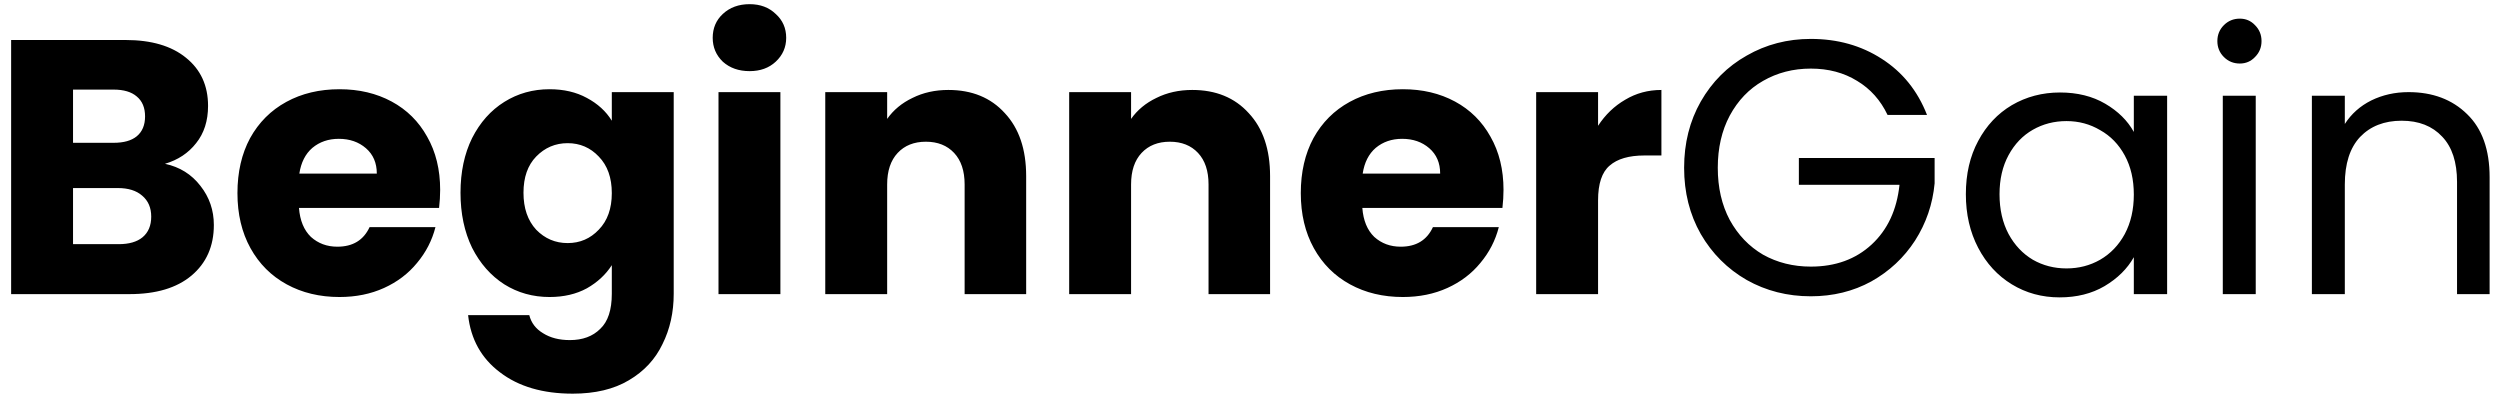
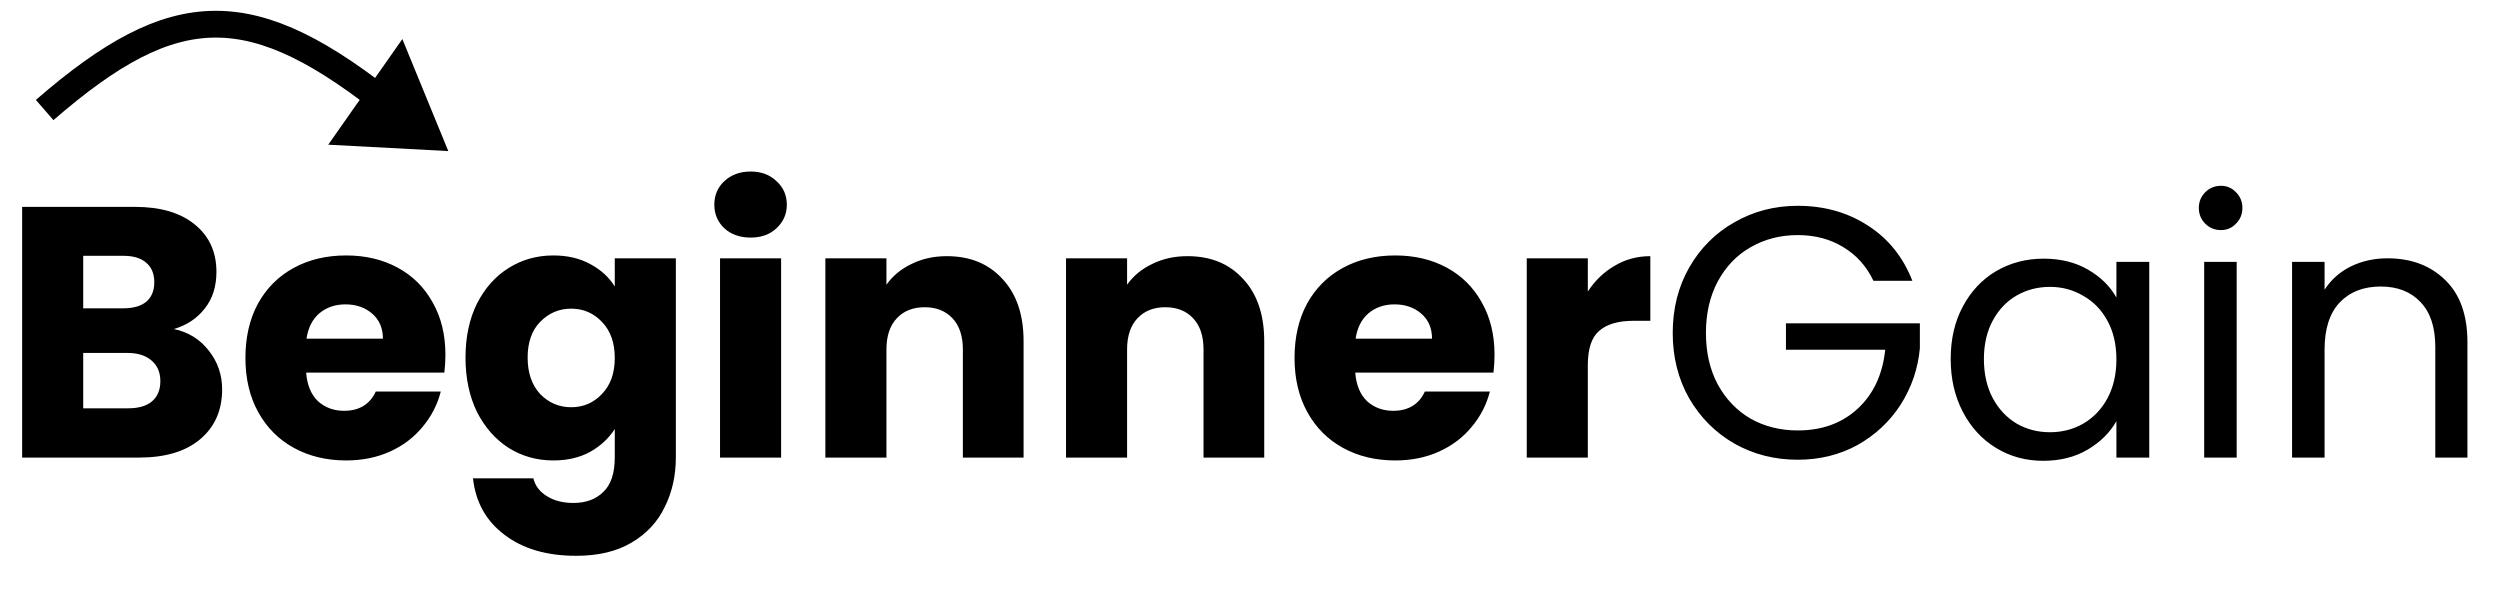
- <svg xmlns="http://www.w3.org/2000/svg" width="221" height="35" viewBox="0 0 221 35" fill="none">
-   <path d="M14.584 14.48C15.885 14.757 16.931 15.408 17.72 16.432C18.509 17.435 18.904 18.587 18.904 19.888C18.904 21.765 18.243 23.259 16.92 24.368C15.619 25.456 13.795 26 11.448 26H0.984V3.536H11.096C13.379 3.536 15.16 4.059 16.44 5.104C17.741 6.149 18.392 7.568 18.392 9.36C18.392 10.683 18.04 11.781 17.336 12.656C16.653 13.531 15.736 14.139 14.584 14.48ZM6.456 12.624H10.04C10.936 12.624 11.619 12.432 12.088 12.048C12.579 11.643 12.824 11.056 12.824 10.288C12.824 9.52 12.579 8.933 12.088 8.528C11.619 8.123 10.936 7.92 10.04 7.92H6.456V12.624ZM10.488 21.584C11.405 21.584 12.109 21.381 12.6 20.976C13.112 20.549 13.368 19.941 13.368 19.152C13.368 18.363 13.101 17.744 12.568 17.296C12.056 16.848 11.341 16.624 10.424 16.624H6.456V21.584H10.488ZM38.91 16.784C38.91 17.296 38.878 17.829 38.814 18.384H26.43C26.515 19.493 26.867 20.347 27.486 20.944C28.126 21.52 28.904 21.808 29.822 21.808C31.187 21.808 32.136 21.232 32.67 20.08H38.494C38.195 21.253 37.651 22.309 36.862 23.248C36.094 24.187 35.123 24.923 33.95 25.456C32.776 25.989 31.464 26.256 30.014 26.256C28.264 26.256 26.707 25.883 25.342 25.136C23.976 24.389 22.91 23.323 22.142 21.936C21.374 20.549 20.99 18.928 20.99 17.072C20.99 15.216 21.363 13.595 22.11 12.208C22.878 10.821 23.944 9.755 25.31 9.008C26.675 8.261 28.243 7.888 30.014 7.888C31.742 7.888 33.278 8.251 34.622 8.976C35.966 9.701 37.011 10.736 37.758 12.08C38.526 13.424 38.91 14.992 38.91 16.784ZM33.31 15.344C33.31 14.405 32.99 13.659 32.35 13.104C31.71 12.549 30.91 12.272 29.95 12.272C29.032 12.272 28.254 12.539 27.614 13.072C26.995 13.605 26.611 14.363 26.462 15.344H33.31ZM48.581 7.888C49.839 7.888 50.938 8.144 51.877 8.656C52.837 9.168 53.572 9.84 54.084 10.672V8.144H59.556V25.968C59.556 27.611 59.226 29.093 58.565 30.416C57.925 31.76 56.932 32.827 55.589 33.616C54.266 34.405 52.612 34.8 50.629 34.8C47.983 34.8 45.839 34.171 44.197 32.912C42.554 31.675 41.615 29.989 41.38 27.856H46.788C46.959 28.539 47.364 29.072 48.005 29.456C48.645 29.861 49.434 30.064 50.373 30.064C51.503 30.064 52.399 29.733 53.06 29.072C53.743 28.432 54.084 27.397 54.084 25.968V23.44C53.551 24.272 52.815 24.955 51.877 25.488C50.938 26 49.839 26.256 48.581 26.256C47.108 26.256 45.775 25.883 44.581 25.136C43.386 24.368 42.437 23.291 41.733 21.904C41.05 20.496 40.709 18.875 40.709 17.04C40.709 15.205 41.05 13.595 41.733 12.208C42.437 10.821 43.386 9.755 44.581 9.008C45.775 8.261 47.108 7.888 48.581 7.888ZM54.084 17.072C54.084 15.707 53.7 14.629 52.932 13.84C52.186 13.051 51.269 12.656 50.181 12.656C49.093 12.656 48.164 13.051 47.397 13.84C46.65 14.608 46.276 15.675 46.276 17.04C46.276 18.405 46.65 19.493 47.397 20.304C48.164 21.093 49.093 21.488 50.181 21.488C51.269 21.488 52.186 21.093 52.932 20.304C53.7 19.515 54.084 18.437 54.084 17.072ZM66.267 6.288C65.307 6.288 64.518 6.011 63.899 5.456C63.302 4.88 63.003 4.176 63.003 3.344C63.003 2.491 63.302 1.787 63.899 1.232C64.518 0.656 65.307 0.368 66.267 0.368C67.206 0.368 67.974 0.656 68.571 1.232C69.19 1.787 69.499 2.491 69.499 3.344C69.499 4.176 69.19 4.88 68.571 5.456C67.974 6.011 67.206 6.288 66.267 6.288ZM68.987 8.144V26H63.515V8.144H68.987ZM83.833 7.952C85.923 7.952 87.587 8.635 88.825 10C90.083 11.344 90.713 13.2 90.713 15.568V26H85.273V16.304C85.273 15.109 84.963 14.181 84.345 13.52C83.726 12.859 82.894 12.528 81.849 12.528C80.803 12.528 79.971 12.859 79.353 13.52C78.734 14.181 78.425 15.109 78.425 16.304V26H72.953V8.144H78.425V10.512C78.979 9.723 79.726 9.104 80.665 8.656C81.603 8.187 82.659 7.952 83.833 7.952ZM105.395 7.952C107.486 7.952 109.15 8.635 110.387 10C111.646 11.344 112.275 13.2 112.275 15.568V26H106.835V16.304C106.835 15.109 106.526 14.181 105.907 13.52C105.289 12.859 104.457 12.528 103.411 12.528C102.366 12.528 101.534 12.859 100.915 13.52C100.297 14.181 99.987 15.109 99.987 16.304V26H94.515V8.144H99.987V10.512C100.542 9.723 101.289 9.104 102.227 8.656C103.166 8.187 104.222 7.952 105.395 7.952ZM132.91 16.784C132.91 17.296 132.878 17.829 132.814 18.384H120.43C120.515 19.493 120.867 20.347 121.486 20.944C122.126 21.52 122.904 21.808 123.822 21.808C125.187 21.808 126.136 21.232 126.67 20.08H132.494C132.195 21.253 131.651 22.309 130.862 23.248C130.094 24.187 129.123 24.923 127.95 25.456C126.776 25.989 125.464 26.256 124.014 26.256C122.264 26.256 120.707 25.883 119.342 25.136C117.976 24.389 116.91 23.323 116.142 21.936C115.374 20.549 114.99 18.928 114.99 17.072C114.99 15.216 115.363 13.595 116.11 12.208C116.878 10.821 117.944 9.755 119.31 9.008C120.675 8.261 122.243 7.888 124.014 7.888C125.742 7.888 127.278 8.251 128.622 8.976C129.966 9.701 131.011 10.736 131.758 12.08C132.526 13.424 132.91 14.992 132.91 16.784ZM127.31 15.344C127.31 14.405 126.99 13.659 126.35 13.104C125.71 12.549 124.91 12.272 123.95 12.272C123.032 12.272 122.254 12.539 121.614 13.072C120.995 13.605 120.611 14.363 120.462 15.344H127.31ZM141.269 11.12C141.909 10.139 142.709 9.371 143.669 8.816C144.629 8.24 145.695 7.952 146.869 7.952V13.744H145.365C143.999 13.744 142.975 14.043 142.293 14.64C141.61 15.216 141.269 16.24 141.269 17.712V26H135.797V8.144H141.269V11.12ZM166.86 10.16C166.241 8.859 165.345 7.856 164.172 7.152C162.999 6.427 161.633 6.064 160.076 6.064C158.519 6.064 157.111 6.427 155.852 7.152C154.615 7.856 153.633 8.88 152.908 10.224C152.204 11.547 151.852 13.083 151.852 14.832C151.852 16.581 152.204 18.117 152.908 19.44C153.633 20.763 154.615 21.787 155.852 22.512C157.111 23.216 158.519 23.568 160.076 23.568C162.252 23.568 164.044 22.917 165.452 21.616C166.86 20.315 167.681 18.555 167.916 16.336H159.02V13.968H171.02V16.208C170.849 18.043 170.273 19.728 169.292 21.264C168.311 22.779 167.02 23.984 165.42 24.88C163.82 25.755 162.039 26.192 160.076 26.192C158.007 26.192 156.119 25.712 154.412 24.752C152.705 23.771 151.351 22.416 150.348 20.688C149.367 18.96 148.876 17.008 148.876 14.832C148.876 12.656 149.367 10.704 150.348 8.976C151.351 7.227 152.705 5.872 154.412 4.912C156.119 3.931 158.007 3.44 160.076 3.44C162.444 3.44 164.535 4.027 166.348 5.2C168.183 6.373 169.516 8.027 170.348 10.16H166.86ZM173.782 17.168C173.782 15.376 174.145 13.808 174.87 12.464C175.596 11.099 176.588 10.043 177.846 9.296C179.126 8.549 180.545 8.176 182.102 8.176C183.638 8.176 184.972 8.507 186.102 9.168C187.233 9.829 188.076 10.661 188.63 11.664V8.464H191.574V26H188.63V22.736C188.054 23.76 187.19 24.613 186.038 25.296C184.908 25.957 183.585 26.288 182.07 26.288C180.513 26.288 179.105 25.904 177.846 25.136C176.588 24.368 175.596 23.291 174.87 21.904C174.145 20.517 173.782 18.939 173.782 17.168ZM188.63 17.2C188.63 15.877 188.364 14.725 187.83 13.744C187.297 12.763 186.572 12.016 185.654 11.504C184.758 10.971 183.766 10.704 182.678 10.704C181.59 10.704 180.598 10.96 179.702 11.472C178.806 11.984 178.092 12.731 177.558 13.712C177.025 14.693 176.758 15.845 176.758 17.168C176.758 18.512 177.025 19.685 177.558 20.688C178.092 21.669 178.806 22.427 179.702 22.96C180.598 23.472 181.59 23.728 182.678 23.728C183.766 23.728 184.758 23.472 185.654 22.96C186.572 22.427 187.297 21.669 187.83 20.688C188.364 19.685 188.63 18.523 188.63 17.2ZM197.999 5.616C197.445 5.616 196.975 5.424 196.591 5.04C196.207 4.656 196.015 4.187 196.015 3.632C196.015 3.077 196.207 2.608 196.591 2.224C196.975 1.84 197.445 1.648 197.999 1.648C198.533 1.648 198.981 1.84 199.343 2.224C199.727 2.608 199.919 3.077 199.919 3.632C199.919 4.187 199.727 4.656 199.343 5.04C198.981 5.424 198.533 5.616 197.999 5.616ZM199.407 8.464V26H196.495V8.464H199.407ZM212.914 8.144C215.048 8.144 216.776 8.795 218.098 10.096C219.421 11.376 220.082 13.232 220.082 15.664V26H217.202V16.08C217.202 14.331 216.765 12.997 215.89 12.08C215.016 11.141 213.821 10.672 212.306 10.672C210.77 10.672 209.544 11.152 208.626 12.112C207.73 13.072 207.282 14.469 207.282 16.304V26H204.37V8.464H207.282V10.96C207.858 10.064 208.637 9.371 209.618 8.88C210.621 8.389 211.72 8.144 212.914 8.144Z" fill="black" />
+ <svg xmlns="http://www.w3.org/2000/svg" width="224" height="54" viewBox="0 0 224 54" fill="none">
+   <path d="M15.584 29.48C16.885 29.757 17.931 30.408 18.72 31.432C19.509 32.435 19.904 33.587 19.904 34.888C19.904 36.765 19.243 38.259 17.92 39.368C16.619 40.456 14.795 41 12.448 41H1.984V18.536H12.096C14.379 18.536 16.16 19.059 17.44 20.104C18.741 21.149 19.392 22.568 19.392 24.36C19.392 25.683 19.04 26.781 18.336 27.656C17.653 28.531 16.736 29.139 15.584 29.48ZM7.456 27.624H11.04C11.936 27.624 12.619 27.432 13.088 27.048C13.579 26.643 13.824 26.056 13.824 25.288C13.824 24.52 13.579 23.933 13.088 23.528C12.619 23.123 11.936 22.92 11.04 22.92H7.456V27.624ZM11.488 36.584C12.405 36.584 13.109 36.381 13.6 35.976C14.112 35.549 14.368 34.941 14.368 34.152C14.368 33.363 14.101 32.744 13.568 32.296C13.056 31.848 12.341 31.624 11.424 31.624H7.456V36.584H11.488ZM39.91 31.784C39.91 32.296 39.878 32.829 39.814 33.384H27.43C27.515 34.493 27.867 35.347 28.486 35.944C29.126 36.52 29.904 36.808 30.822 36.808C32.187 36.808 33.136 36.232 33.67 35.08H39.494C39.195 36.253 38.651 37.309 37.862 38.248C37.094 39.187 36.123 39.923 34.95 40.456C33.776 40.989 32.464 41.256 31.014 41.256C29.264 41.256 27.707 40.883 26.342 40.136C24.976 39.389 23.91 38.323 23.142 36.936C22.374 35.549 21.99 33.928 21.99 32.072C21.99 30.216 22.363 28.595 23.11 27.208C23.878 25.821 24.944 24.755 26.31 24.008C27.675 23.261 29.243 22.888 31.014 22.888C32.742 22.888 34.278 23.251 35.622 23.976C36.966 24.701 38.011 25.736 38.758 27.08C39.526 28.424 39.91 29.992 39.91 31.784ZM34.31 30.344C34.31 29.405 33.99 28.659 33.35 28.104C32.71 27.549 31.91 27.272 30.95 27.272C30.032 27.272 29.254 27.539 28.614 28.072C27.995 28.605 27.611 29.363 27.462 30.344H34.31ZM49.581 22.888C50.839 22.888 51.938 23.144 52.877 23.656C53.837 24.168 54.572 24.84 55.084 25.672V23.144H60.556V40.968C60.556 42.611 60.226 44.093 59.565 45.416C58.925 46.76 57.932 47.827 56.589 48.616C55.266 49.405 53.612 49.8 51.629 49.8C48.983 49.8 46.839 49.171 45.197 47.912C43.554 46.675 42.615 44.989 42.38 42.856H47.788C47.959 43.539 48.364 44.072 49.005 44.456C49.645 44.861 50.434 45.064 51.373 45.064C52.503 45.064 53.399 44.733 54.06 44.072C54.743 43.432 55.084 42.397 55.084 40.968V38.44C54.551 39.272 53.815 39.955 52.877 40.488C51.938 41 50.839 41.256 49.581 41.256C48.108 41.256 46.775 40.883 45.581 40.136C44.386 39.368 43.437 38.291 42.733 36.904C42.05 35.496 41.709 33.875 41.709 32.04C41.709 30.205 42.05 28.595 42.733 27.208C43.437 25.821 44.386 24.755 45.581 24.008C46.775 23.261 48.108 22.888 49.581 22.888ZM55.084 32.072C55.084 30.707 54.7 29.629 53.932 28.84C53.186 28.051 52.269 27.656 51.181 27.656C50.093 27.656 49.164 28.051 48.397 28.84C47.65 29.608 47.276 30.675 47.276 32.04C47.276 33.405 47.65 34.493 48.397 35.304C49.164 36.093 50.093 36.488 51.181 36.488C52.269 36.488 53.186 36.093 53.932 35.304C54.7 34.515 55.084 33.437 55.084 32.072ZM67.267 21.288C66.307 21.288 65.518 21.011 64.899 20.456C64.302 19.88 64.003 19.176 64.003 18.344C64.003 17.491 64.302 16.787 64.899 16.232C65.518 15.656 66.307 15.368 67.267 15.368C68.206 15.368 68.974 15.656 69.571 16.232C70.19 16.787 70.499 17.491 70.499 18.344C70.499 19.176 70.19 19.88 69.571 20.456C68.974 21.011 68.206 21.288 67.267 21.288ZM69.987 23.144V41H64.515V23.144H69.987ZM84.833 22.952C86.923 22.952 88.587 23.635 89.825 25C91.083 26.344 91.713 28.2 91.713 30.568V41H86.273V31.304C86.273 30.109 85.963 29.181 85.345 28.52C84.726 27.859 83.894 27.528 82.849 27.528C81.803 27.528 80.971 27.859 80.353 28.52C79.734 29.181 79.425 30.109 79.425 31.304V41H73.953V23.144H79.425V25.512C79.979 24.723 80.726 24.104 81.665 23.656C82.603 23.187 83.659 22.952 84.833 22.952ZM106.395 22.952C108.486 22.952 110.15 23.635 111.387 25C112.646 26.344 113.275 28.2 113.275 30.568V41H107.835V31.304C107.835 30.109 107.526 29.181 106.907 28.52C106.289 27.859 105.457 27.528 104.411 27.528C103.366 27.528 102.534 27.859 101.915 28.52C101.297 29.181 100.987 30.109 100.987 31.304V41H95.515V23.144H100.987V25.512C101.542 24.723 102.289 24.104 103.227 23.656C104.166 23.187 105.222 22.952 106.395 22.952ZM133.91 31.784C133.91 32.296 133.878 32.829 133.814 33.384H121.43C121.515 34.493 121.867 35.347 122.486 35.944C123.126 36.52 123.904 36.808 124.822 36.808C126.187 36.808 127.136 36.232 127.67 35.08H133.494C133.195 36.253 132.651 37.309 131.862 38.248C131.094 39.187 130.123 39.923 128.95 40.456C127.776 40.989 126.464 41.256 125.014 41.256C123.264 41.256 121.707 40.883 120.342 40.136C118.976 39.389 117.91 38.323 117.142 36.936C116.374 35.549 115.99 33.928 115.99 32.072C115.99 30.216 116.363 28.595 117.11 27.208C117.878 25.821 118.944 24.755 120.31 24.008C121.675 23.261 123.243 22.888 125.014 22.888C126.742 22.888 128.278 23.251 129.622 23.976C130.966 24.701 132.011 25.736 132.758 27.08C133.526 28.424 133.91 29.992 133.91 31.784ZM128.31 30.344C128.31 29.405 127.99 28.659 127.35 28.104C126.71 27.549 125.91 27.272 124.95 27.272C124.032 27.272 123.254 27.539 122.614 28.072C121.995 28.605 121.611 29.363 121.462 30.344H128.31ZM142.269 26.12C142.909 25.139 143.709 24.371 144.669 23.816C145.629 23.24 146.695 22.952 147.869 22.952V28.744H146.365C144.999 28.744 143.975 29.043 143.293 29.64C142.61 30.216 142.269 31.24 142.269 32.712V41H136.797V23.144H142.269V26.12ZM167.86 25.16C167.241 23.859 166.345 22.856 165.172 22.152C163.999 21.427 162.633 21.064 161.076 21.064C159.519 21.064 158.111 21.427 156.852 22.152C155.615 22.856 154.633 23.88 153.908 25.224C153.204 26.547 152.852 28.083 152.852 29.832C152.852 31.581 153.204 33.117 153.908 34.44C154.633 35.763 155.615 36.787 156.852 37.512C158.111 38.216 159.519 38.568 161.076 38.568C163.252 38.568 165.044 37.917 166.452 36.616C167.86 35.315 168.681 33.555 168.916 31.336H160.02V28.968H172.02V31.208C171.849 33.043 171.273 34.728 170.292 36.264C169.311 37.779 168.02 38.984 166.42 39.88C164.82 40.755 163.039 41.192 161.076 41.192C159.007 41.192 157.119 40.712 155.412 39.752C153.705 38.771 152.351 37.416 151.348 35.688C150.367 33.96 149.876 32.008 149.876 29.832C149.876 27.656 150.367 25.704 151.348 23.976C152.351 22.227 153.705 20.872 155.412 19.912C157.119 18.931 159.007 18.44 161.076 18.44C163.444 18.44 165.535 19.027 167.348 20.2C169.183 21.373 170.516 23.027 171.348 25.16H167.86ZM174.782 32.168C174.782 30.376 175.145 28.808 175.87 27.464C176.596 26.099 177.588 25.043 178.846 24.296C180.126 23.549 181.545 23.176 183.102 23.176C184.638 23.176 185.972 23.507 187.102 24.168C188.233 24.829 189.076 25.661 189.63 26.664V23.464H192.574V41H189.63V37.736C189.054 38.76 188.19 39.613 187.038 40.296C185.908 40.957 184.585 41.288 183.07 41.288C181.513 41.288 180.105 40.904 178.846 40.136C177.588 39.368 176.596 38.291 175.87 36.904C175.145 35.517 174.782 33.939 174.782 32.168ZM189.63 32.2C189.63 30.877 189.364 29.725 188.83 28.744C188.297 27.763 187.572 27.016 186.654 26.504C185.758 25.971 184.766 25.704 183.678 25.704C182.59 25.704 181.598 25.96 180.702 26.472C179.806 26.984 179.092 27.731 178.558 28.712C178.025 29.693 177.758 30.845 177.758 32.168C177.758 33.512 178.025 34.685 178.558 35.688C179.092 36.669 179.806 37.427 180.702 37.96C181.598 38.472 182.59 38.728 183.678 38.728C184.766 38.728 185.758 38.472 186.654 37.96C187.572 37.427 188.297 36.669 188.83 35.688C189.364 34.685 189.63 33.523 189.63 32.2ZM198.999 20.616C198.445 20.616 197.975 20.424 197.591 20.04C197.207 19.656 197.015 19.187 197.015 18.632C197.015 18.077 197.207 17.608 197.591 17.224C197.975 16.84 198.445 16.648 198.999 16.648C199.533 16.648 199.981 16.84 200.343 17.224C200.727 17.608 200.919 18.077 200.919 18.632C200.919 19.187 200.727 19.656 200.343 20.04C199.981 20.424 199.533 20.616 198.999 20.616ZM200.407 23.464V41H197.495V23.464H200.407ZM213.914 23.144C216.048 23.144 217.776 23.795 219.098 25.096C220.421 26.376 221.082 28.232 221.082 30.664V41H218.202V31.08C218.202 29.331 217.765 27.997 216.89 27.08C216.016 26.141 214.821 25.672 213.306 25.672C211.77 25.672 210.544 26.152 209.626 27.112C208.73 28.072 208.282 29.469 208.282 31.304V41H205.37V23.464H208.282V25.96C208.858 25.064 209.637 24.371 210.618 23.88C211.621 23.389 212.72 23.144 213.914 23.144Z" fill="black" />
+   <path d="M4 9.858C15.712 -0.298 22.566 -0.491 35.351 9.858" stroke="black" stroke-width="2.4" />
+   <path d="M40.167 13.536L29.411 12.964L36.05 3.5L40.167 13.536Z" fill="black" />
</svg>
